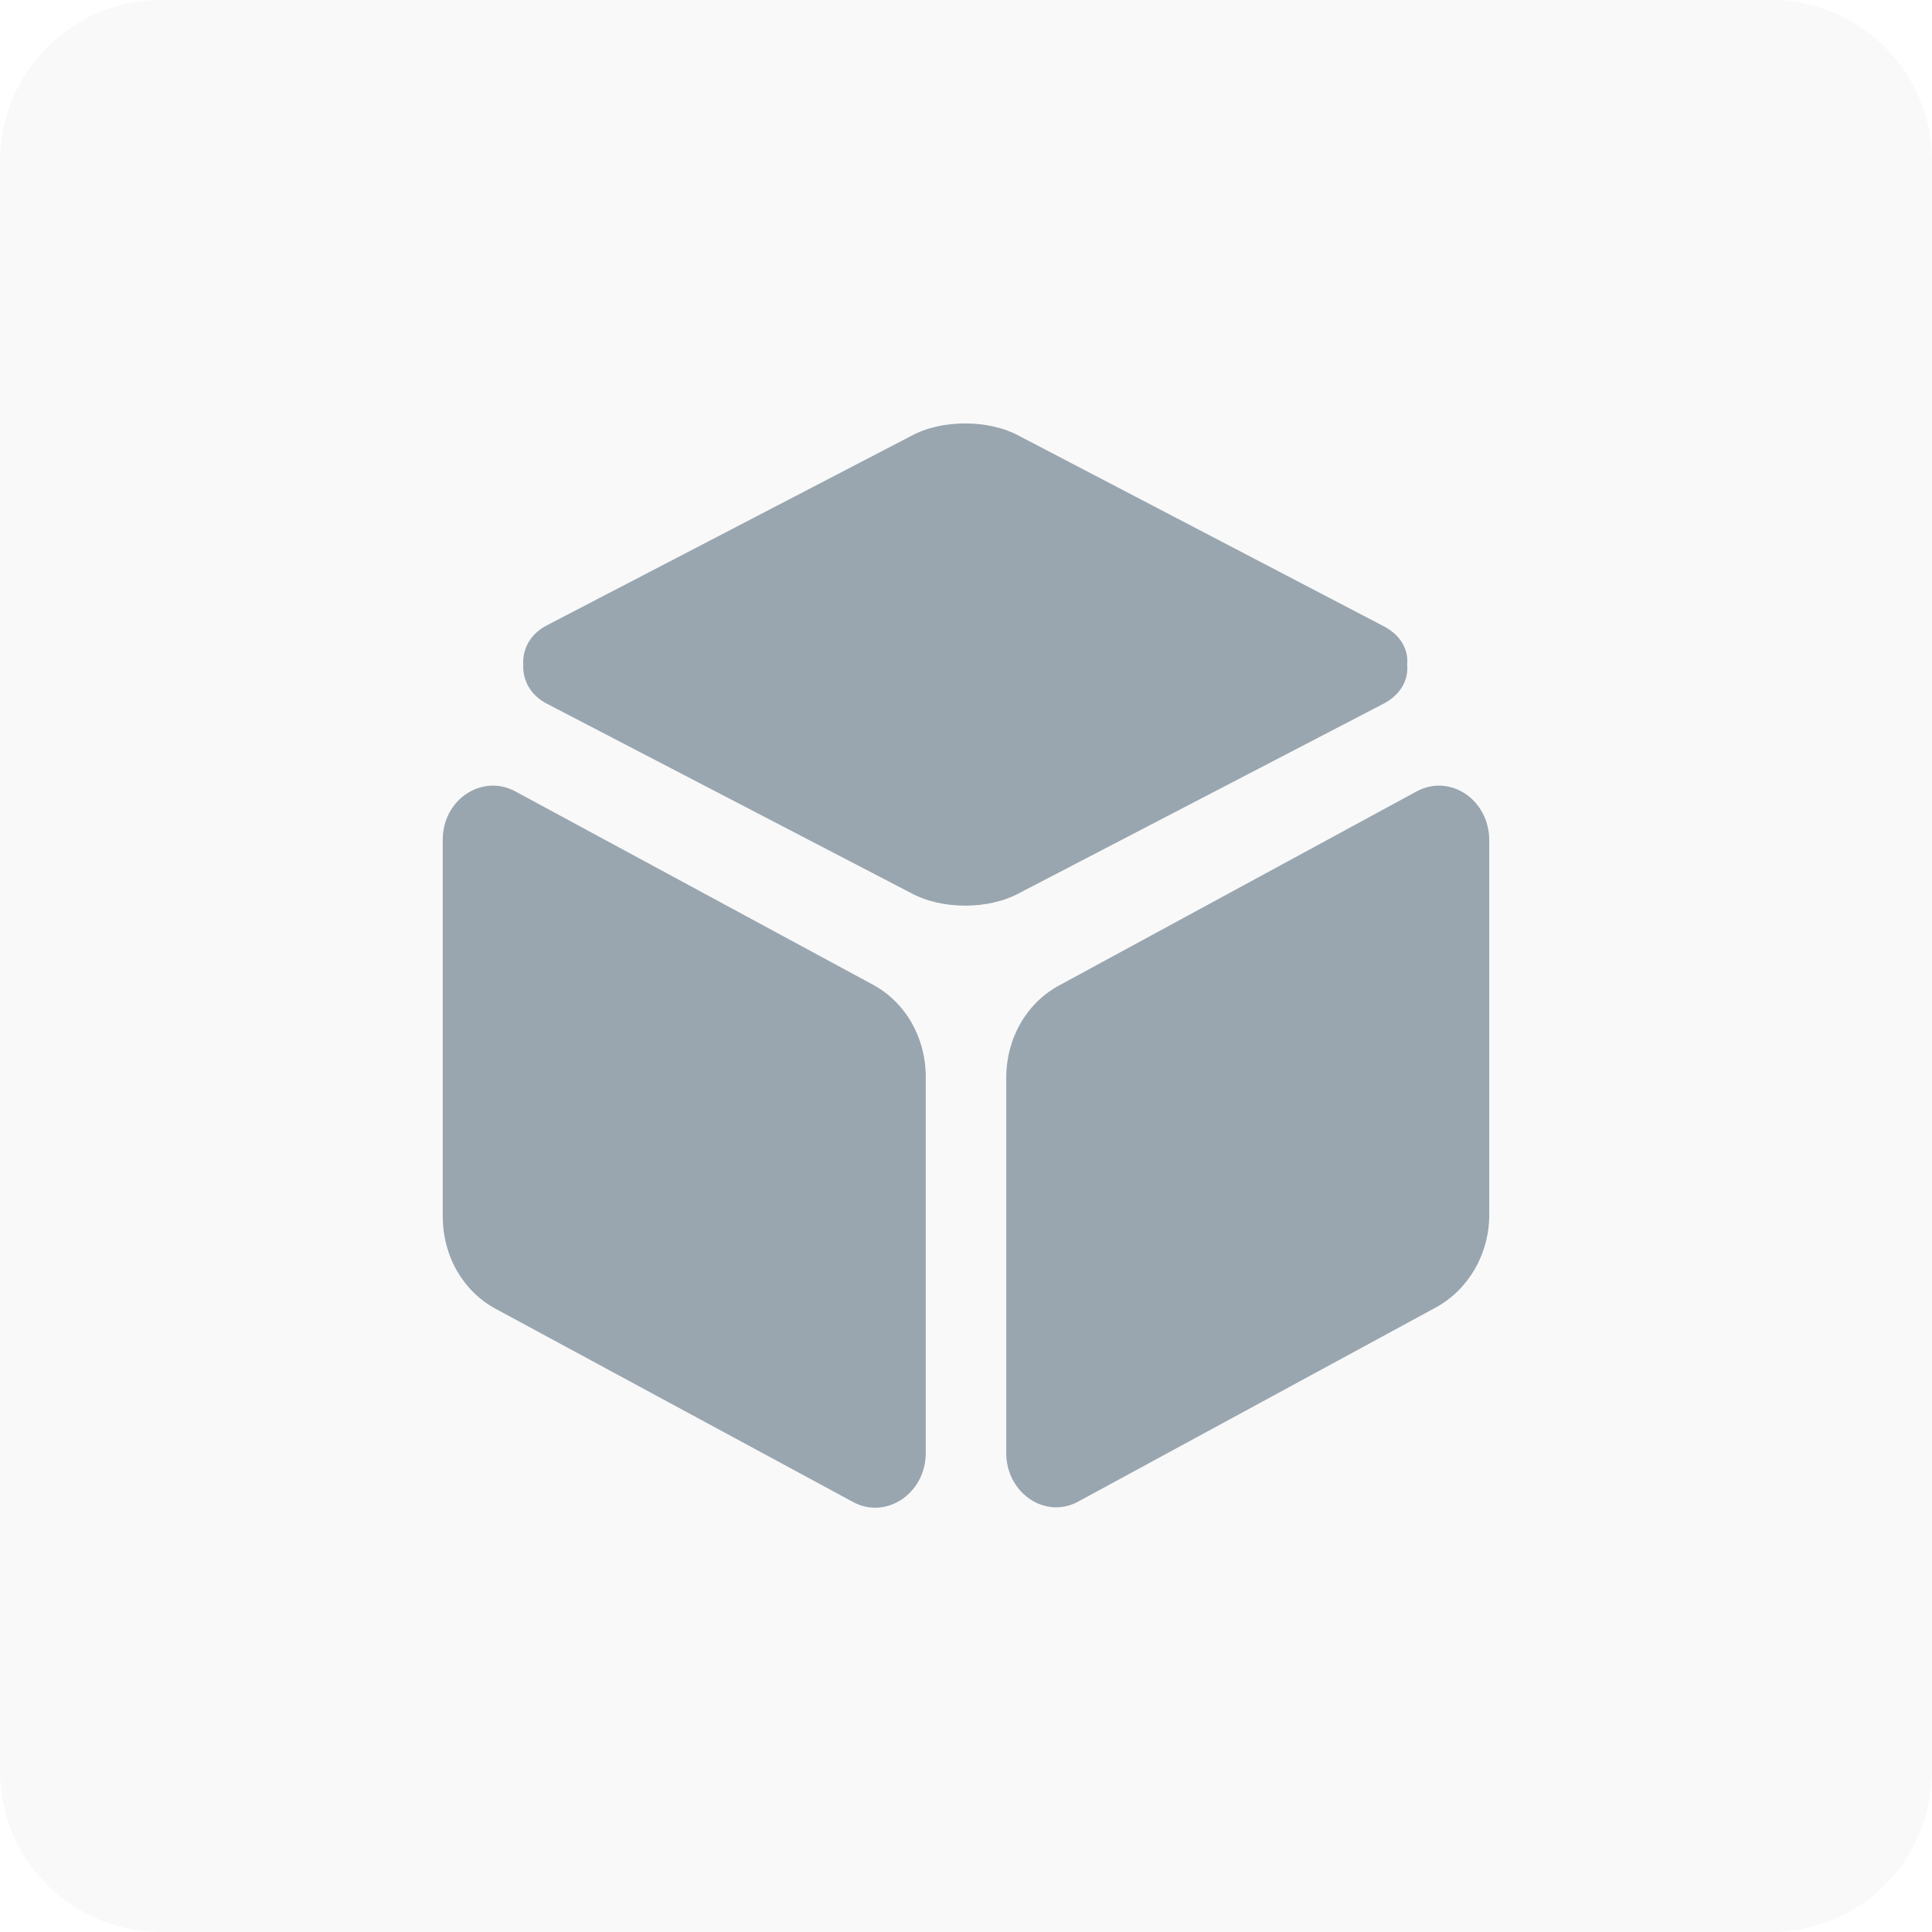
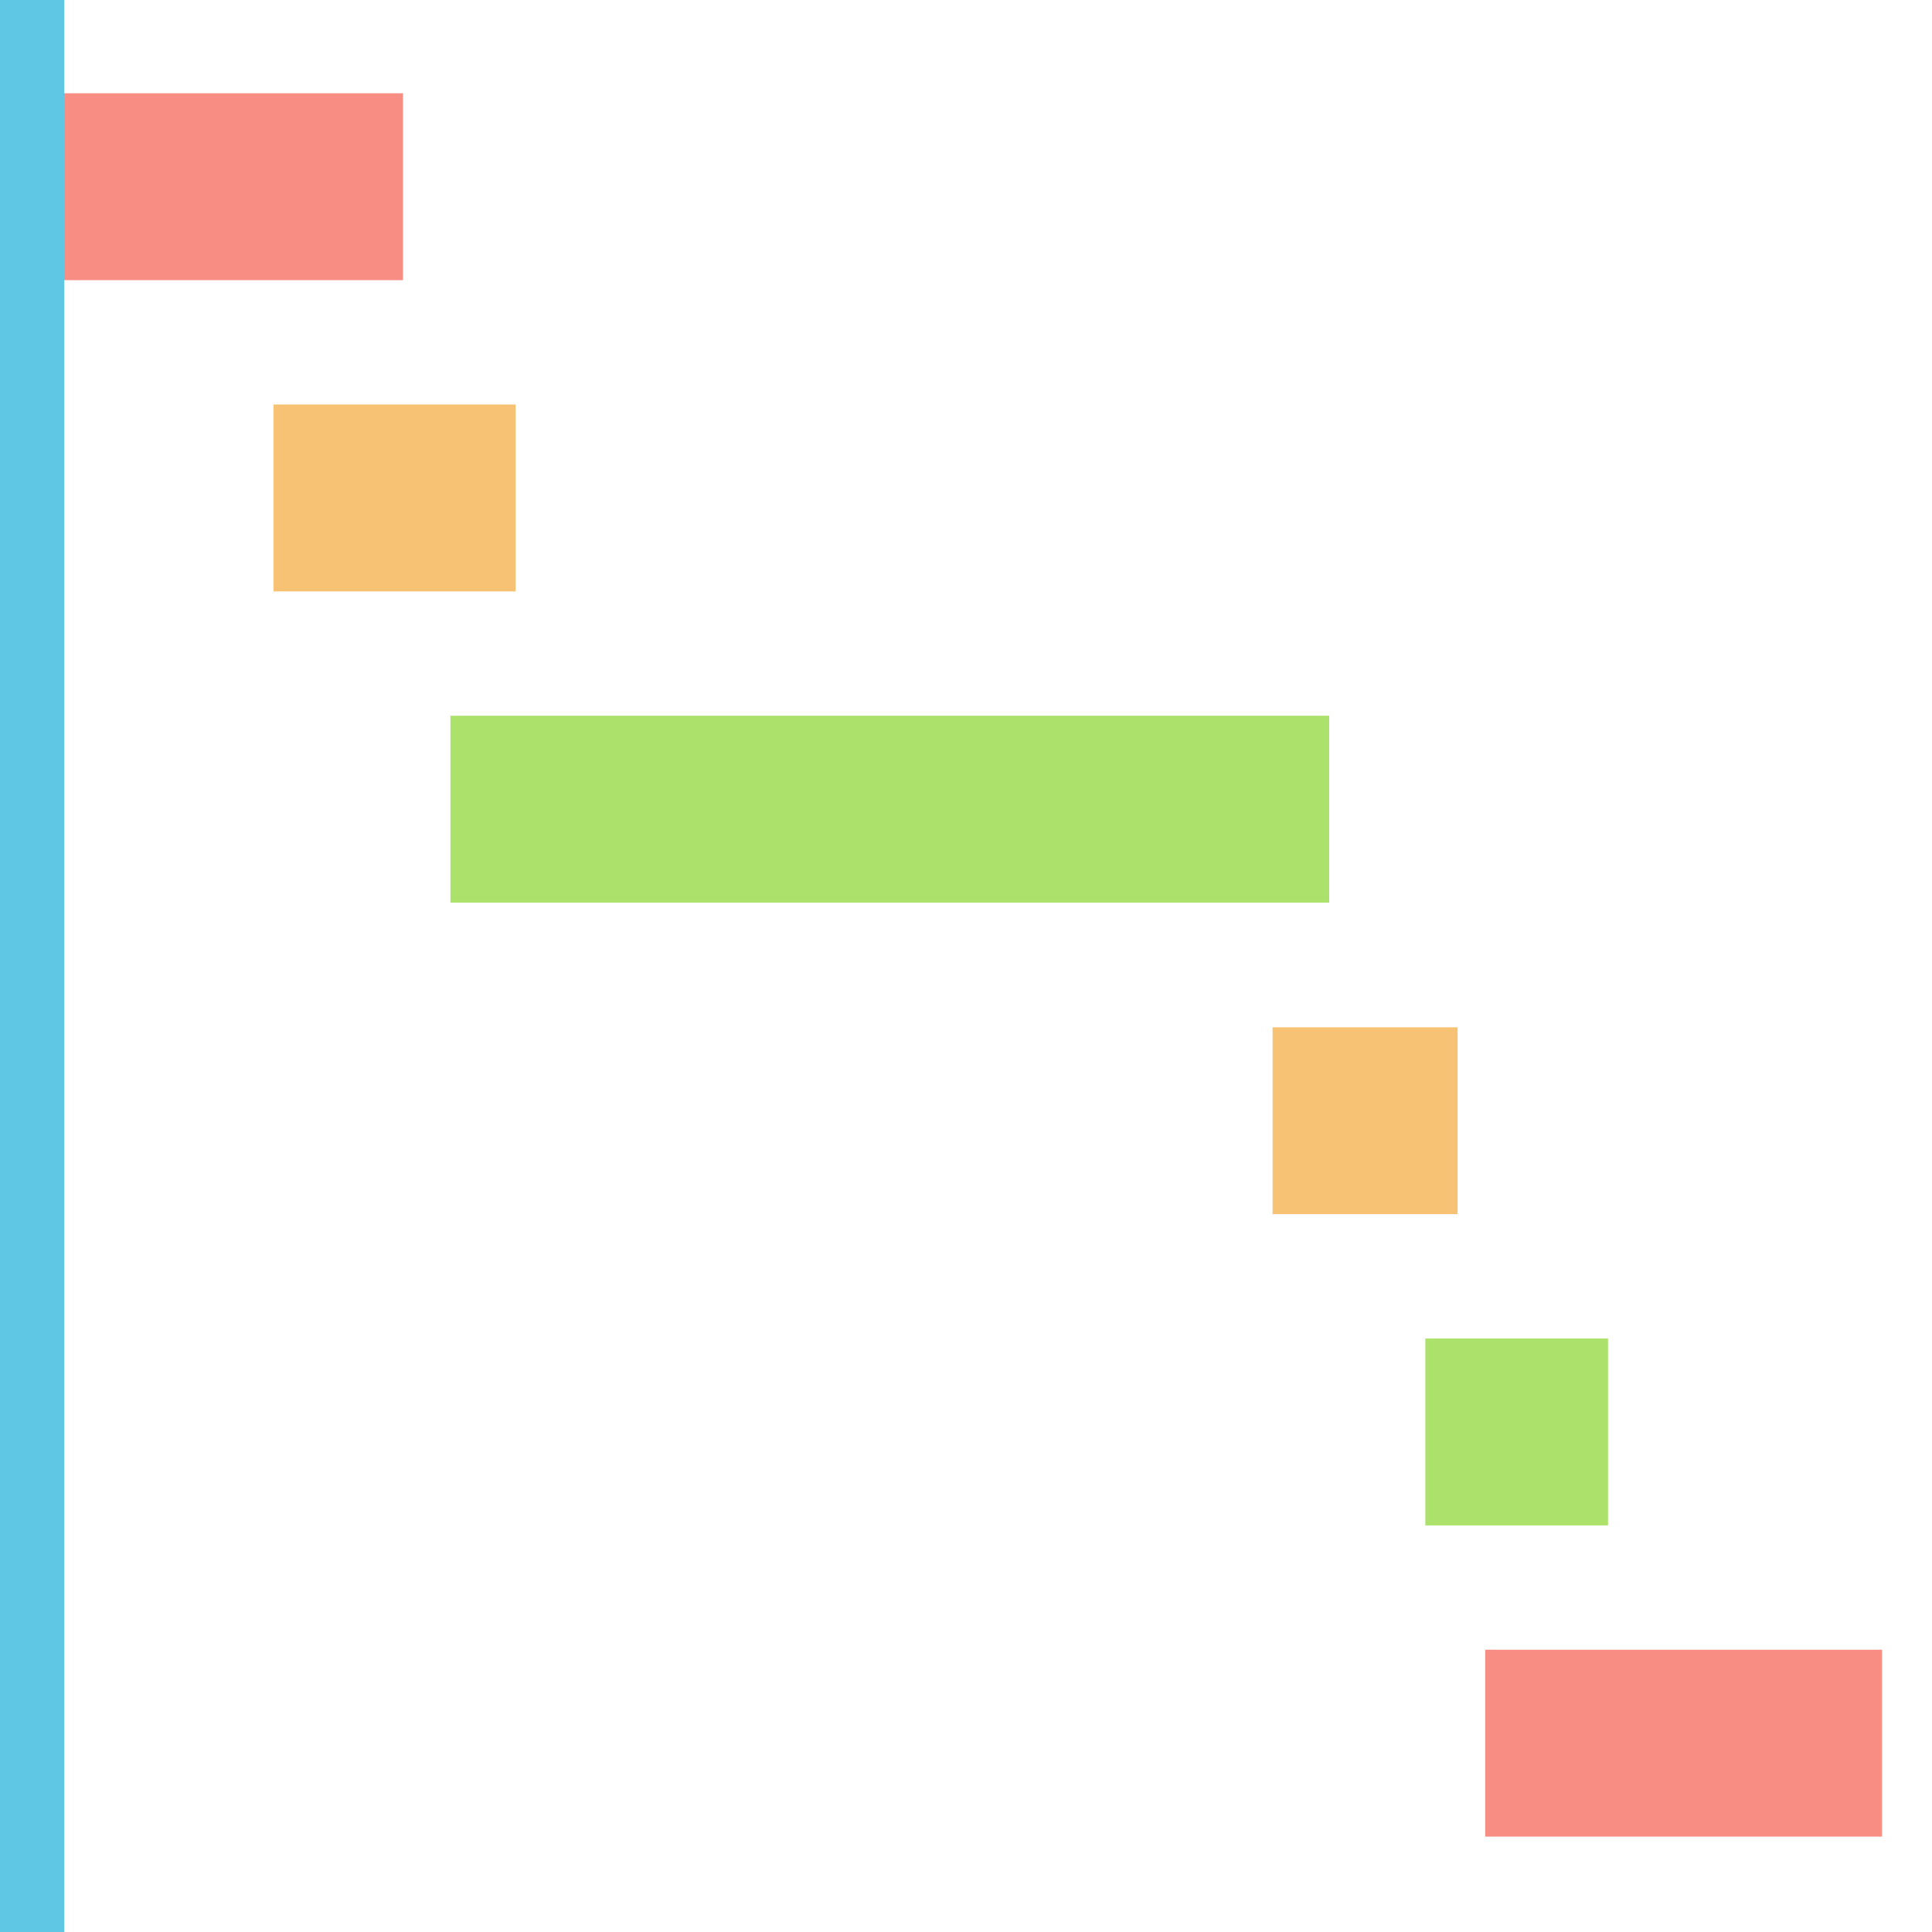
- <svg xmlns="http://www.w3.org/2000/svg" width="48" height="48" viewBox="0 0 48 48" fill="none">
-   <rect width="48" height="48" rx="4" fill="#F9F9F9" />
-   <path d="M35.2 19.66L26.32 24.48C25.5 24.92 25 25.8 25 26.78V36.1C25 37.1 25.98 37.76 26.8 37.3L35.68 32.48C36.48 32.04 37 31.16 37 30.18V20.88C37 19.86 36.02 19.22 35.2 19.66ZM21.68 24.46L12.8 19.66C11.98 19.22 11 19.86 11 20.86V30.22C11 31.2 11.5 32.08 12.32 32.52L21.2 37.32C22.02 37.76 23 37.1 23 36.1V26.76C23 25.78 22.5 24.9 21.68 24.46ZM34.38 17.48C34.8 17.26 35 16.88 34.96 16.52C35 16.14 34.8 15.78 34.38 15.56L25.34 10.84C24.94 10.62 24.46 10.52 23.98 10.52C23.5 10.52 23.02 10.62 22.62 10.84L13.58 15.54C13.16 15.76 12.98 16.14 13 16.5C12.98 16.88 13.16 17.26 13.58 17.48L22.62 22.18C23.02 22.4 23.5 22.5 23.98 22.5C24.46 22.5 24.94 22.4 25.34 22.18L34.38 17.48Z" fill="#99A6B0" />
+ <svg xmlns="http://www.w3.org/2000/svg" width="48" height="48" fill="none">
+   <rect id="backgroundrect" width="100%" height="100%" x="0" y="0" fill="none" stroke="none" />
+   <g class="currentLayer" style="">
+     <path d="M10.012,2.317 H1.163 V6.96 H10.012 V2.317 z" fill="#F88D83" id="svg_3" class="" />
+     <path d="M12.811,10.05 H6.795 V14.693 H12.811 V10.05 z" fill="#F7C273" id="svg_5" class="" />
+     <path d="M33.024,17.782 H11.19 V22.425 H33.024 V17.782 z" fill="#ACE26C" id="svg_10" class="" />
+     <path d="M36.213,25.523 H31.617 V30.165 H36.213 V25.523 z" fill="#F7C273" id="svg_13" class="" />
+     <path d="M46.758,40.987 H36.9 V45.63 H46.758 V40.987 z" fill="#F88D83" id="svg_16" class="" />
+     <path d="M1.598,0 H0 V48 H1.598 V0 z" fill="#5FC6E4" id="svg_17" class="" />
+     <path d="M39.951,33.255 H35.412 V37.898 H39.951 V33.255 z" fill="#ACE26C" id="svg_19" class="" />
+   </g>
</svg>
